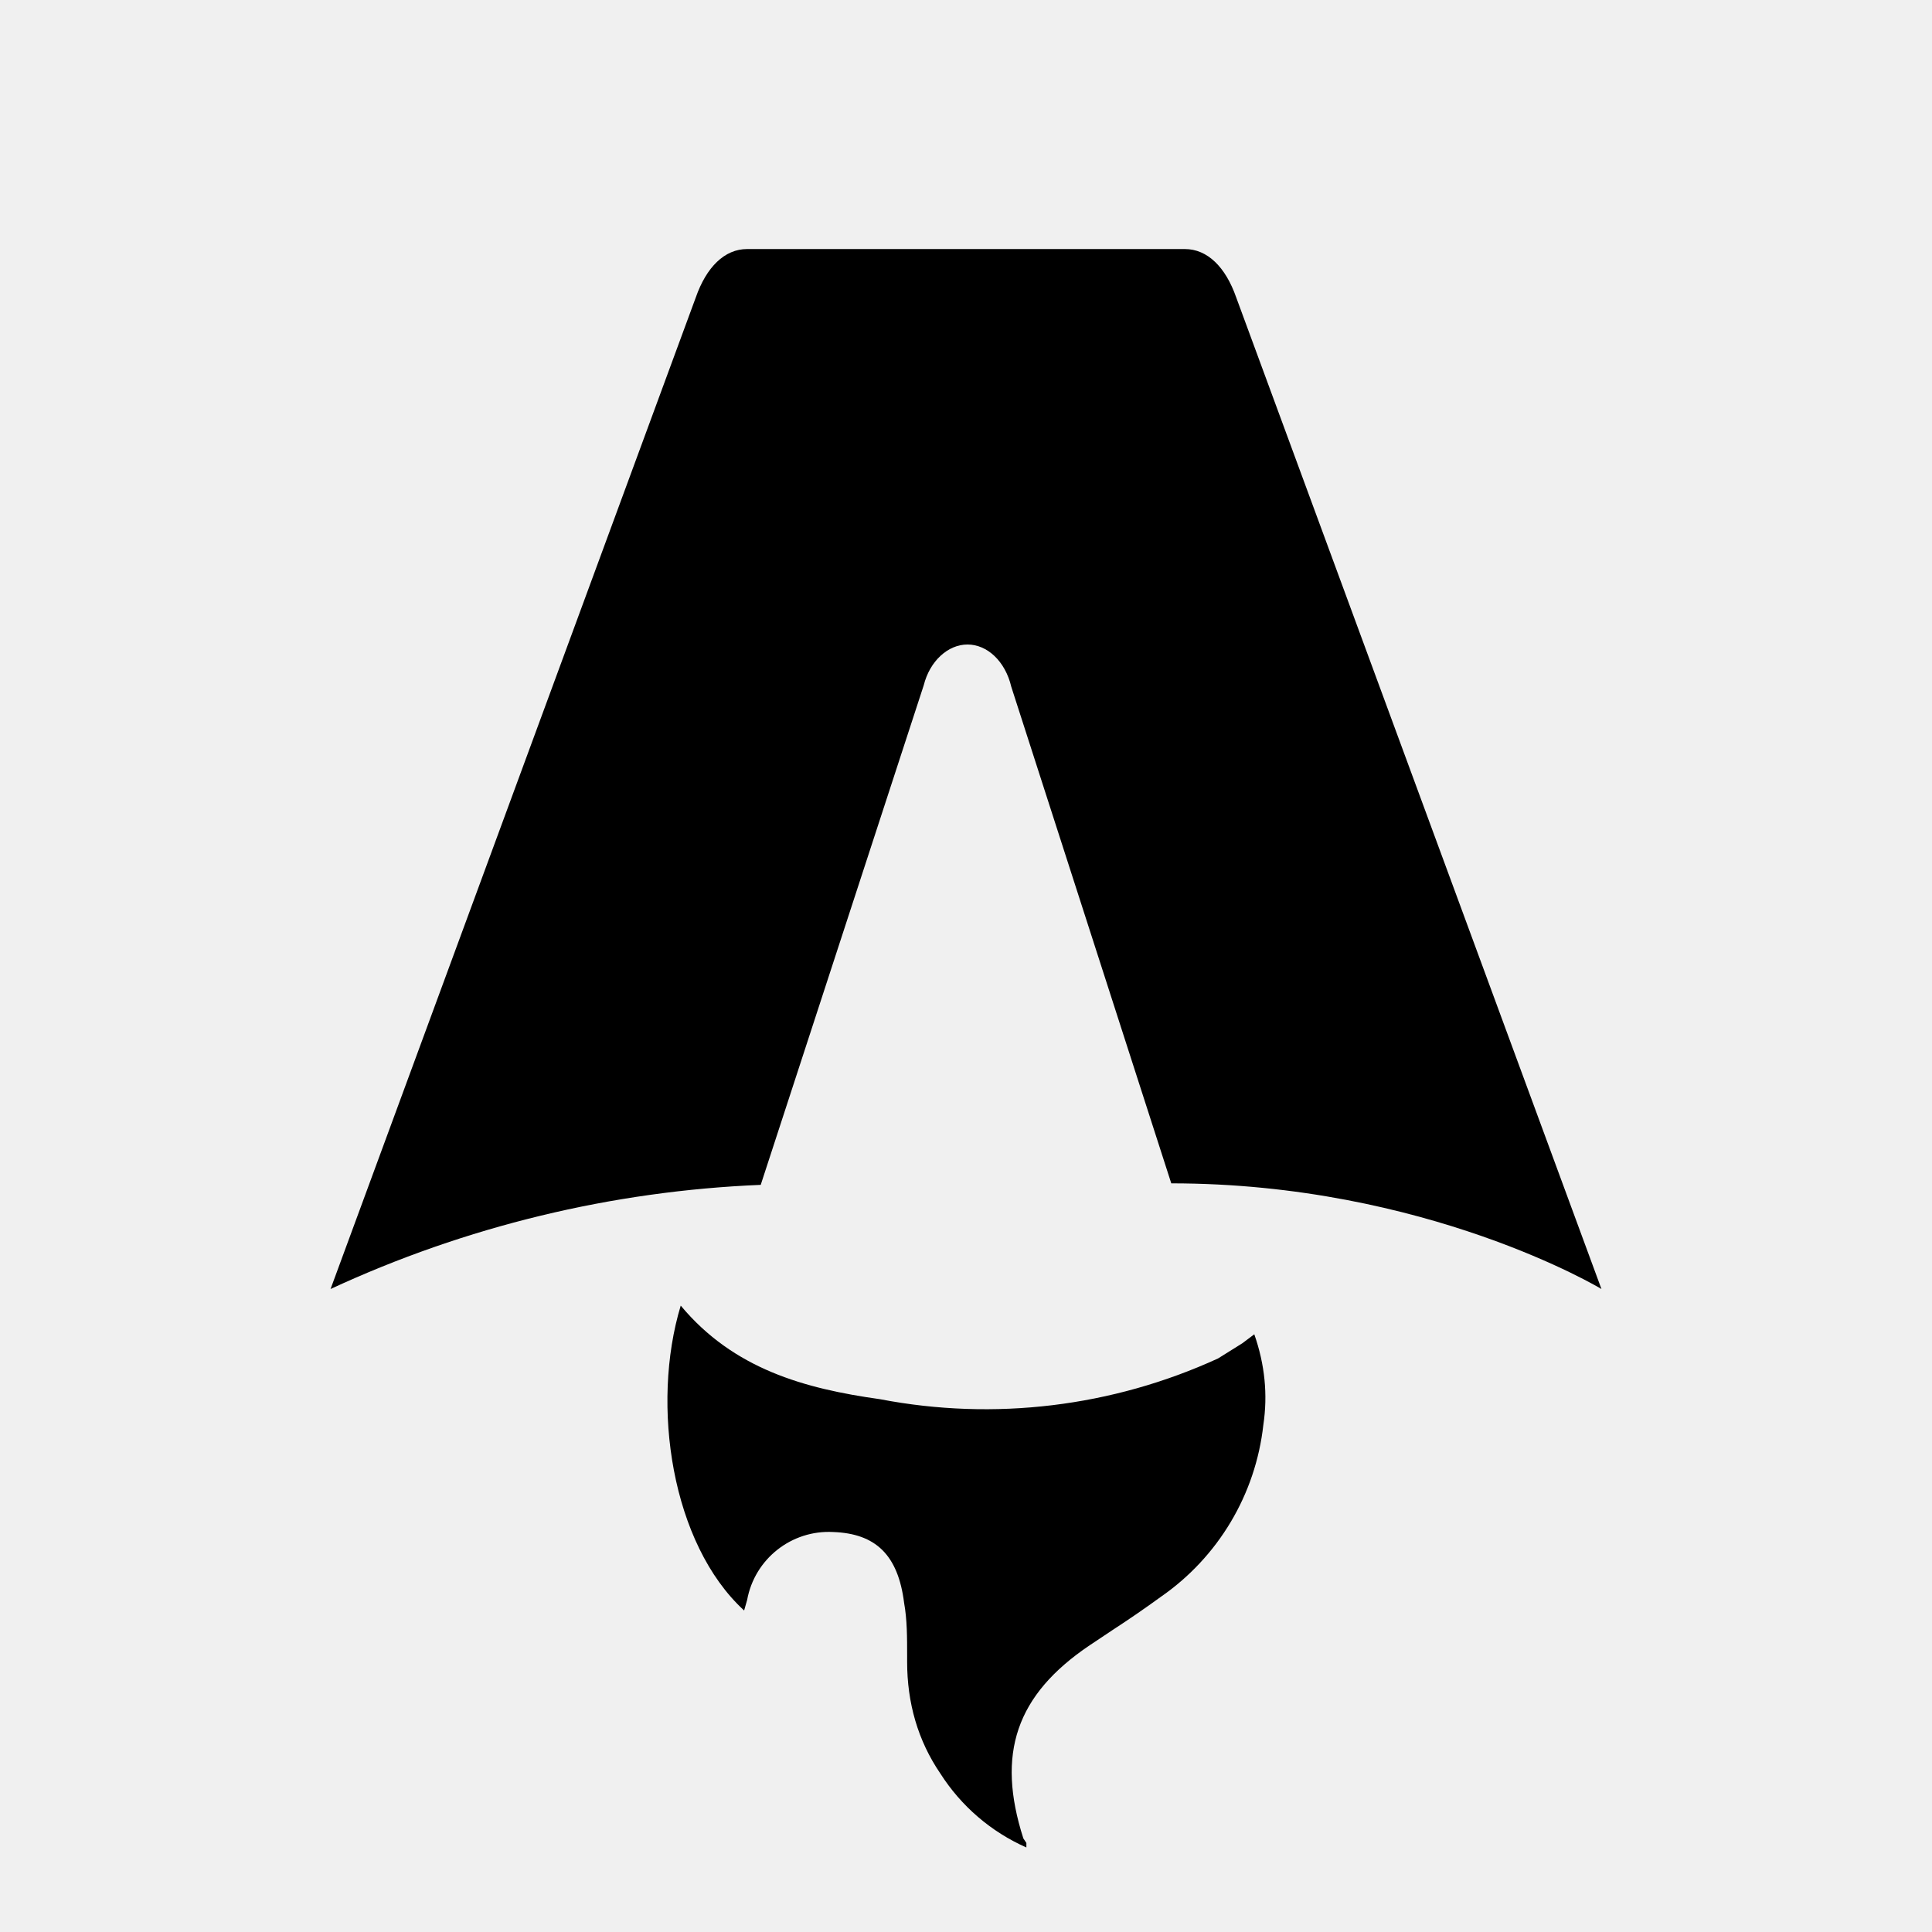
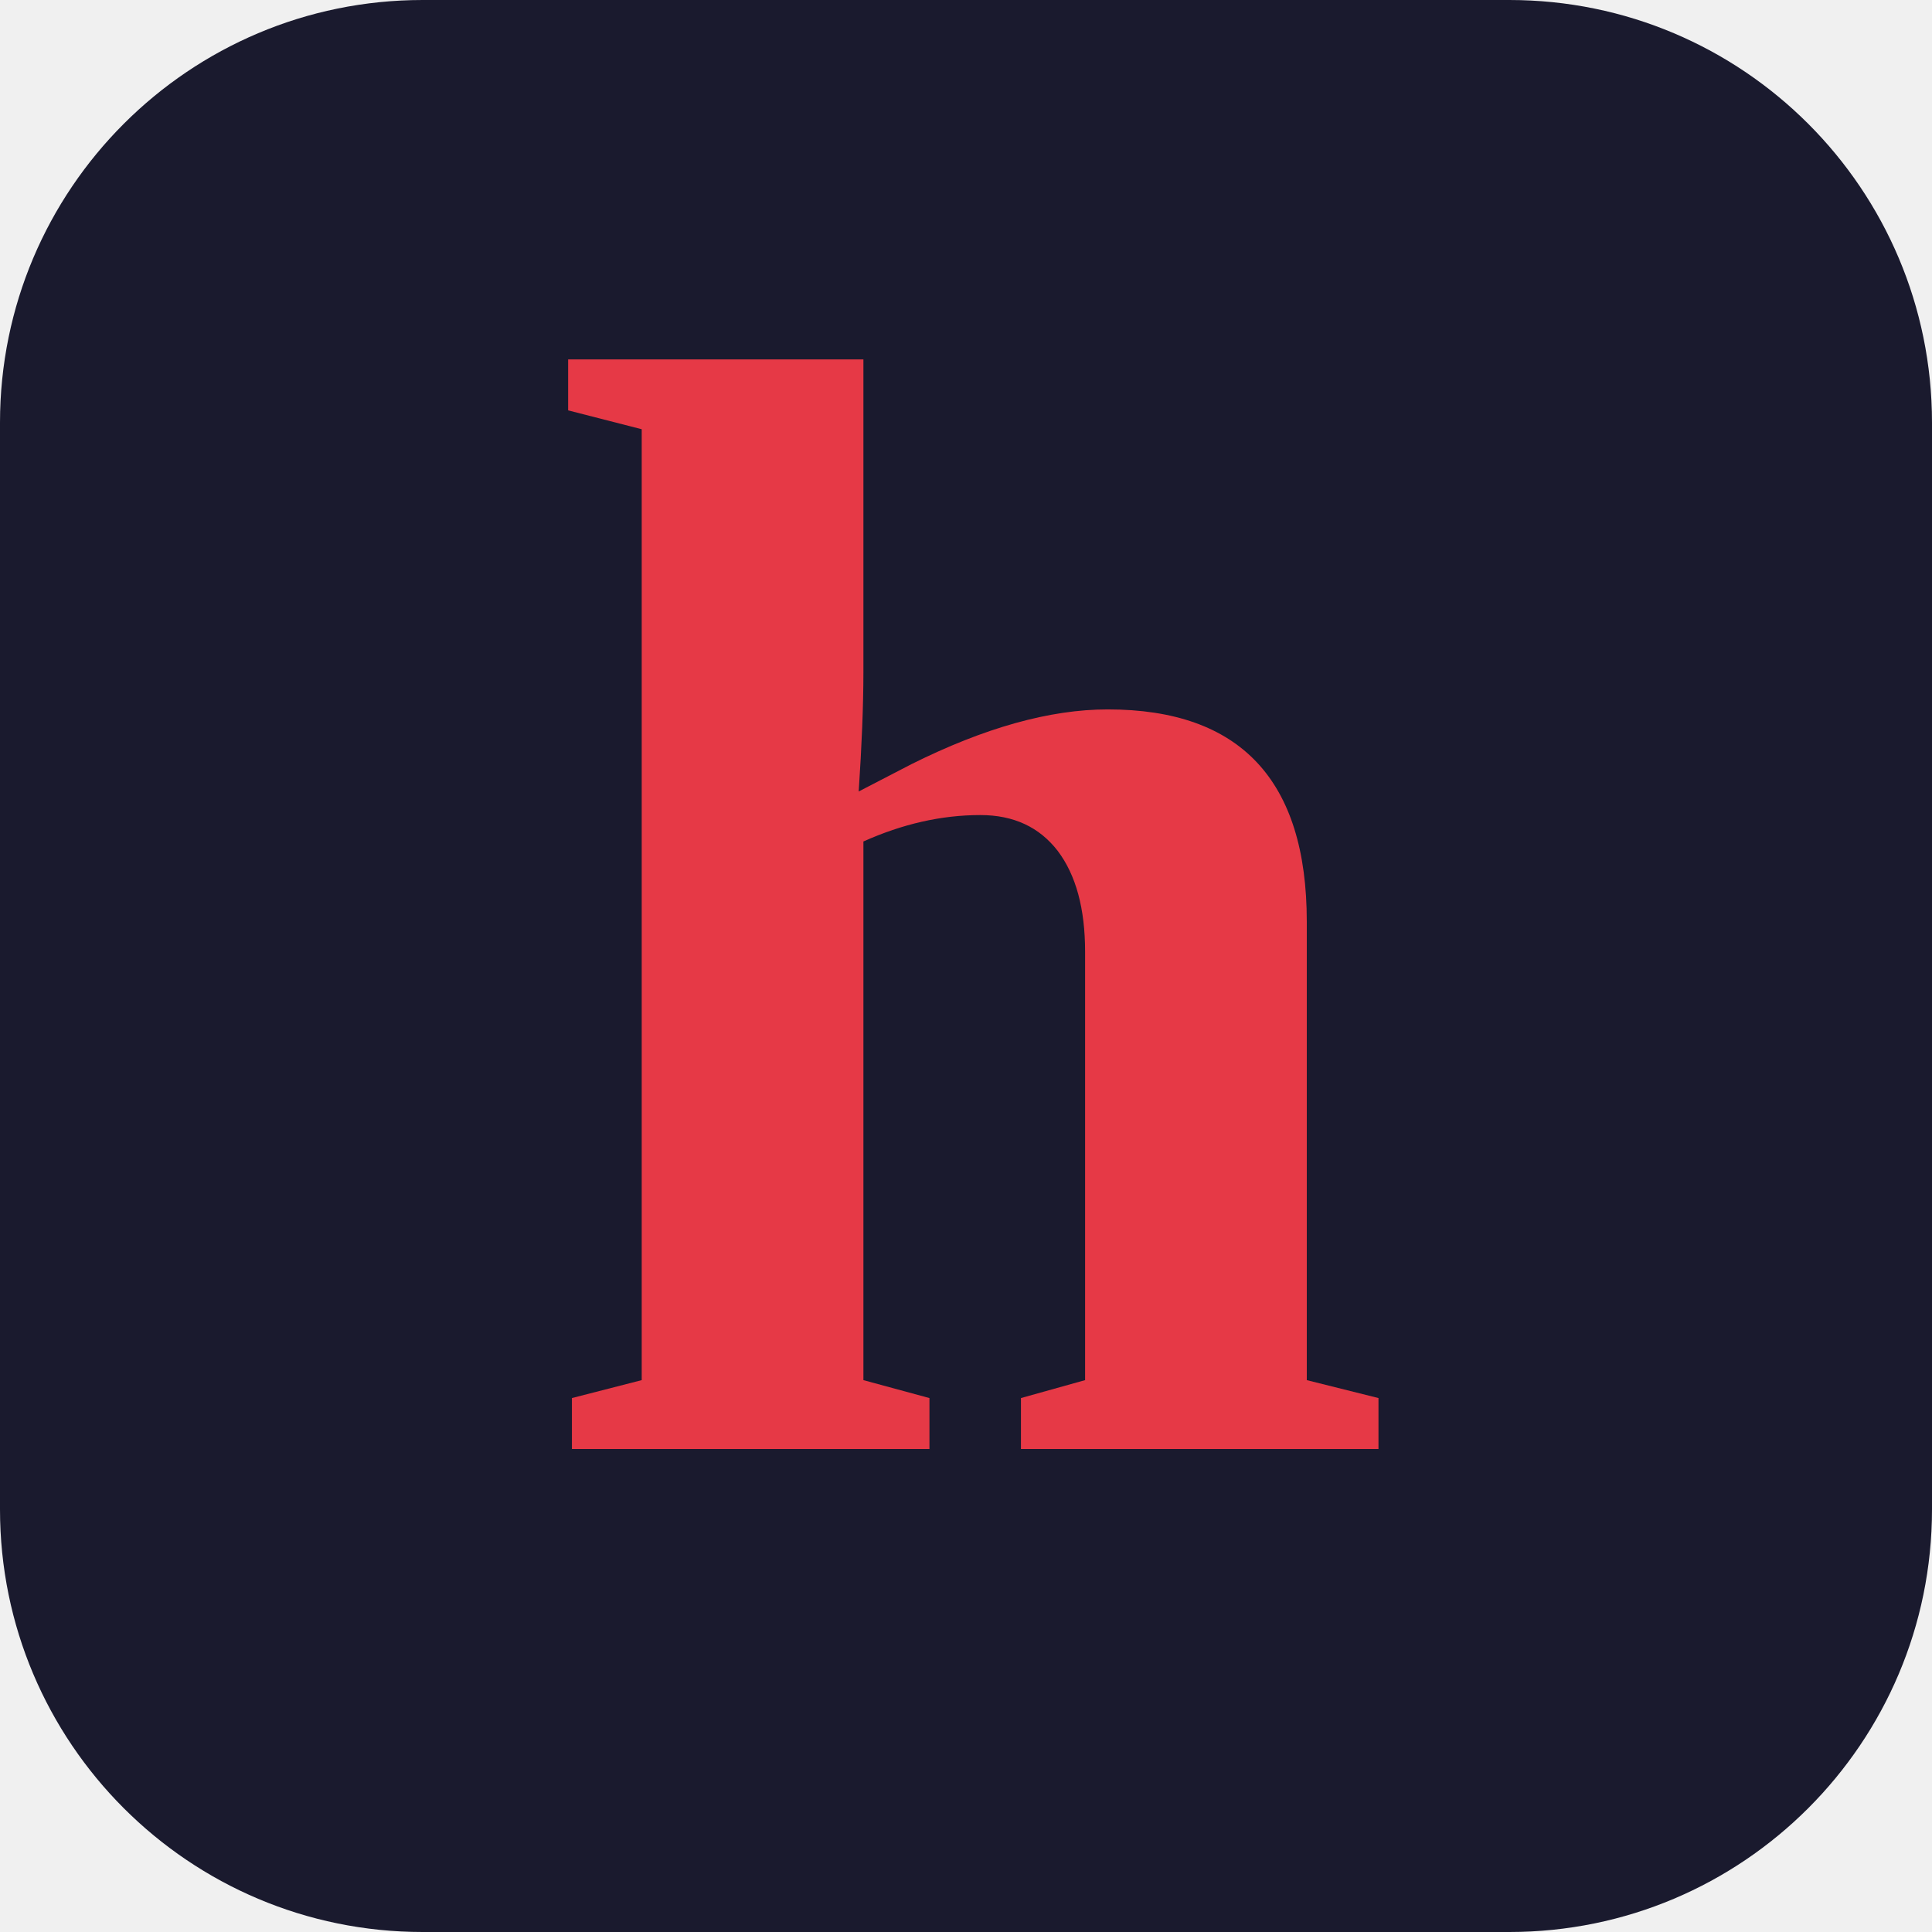
- <svg xmlns="http://www.w3.org/2000/svg" fill="none" viewBox="0 0 128 128">
-   <path d="M50.4 78.5a75.1 75.1 0 0 0-28.5 6.9l24.2-65.7c.7-2 1.9-3.2 3.4-3.2h29c1.5 0 2.7 1.2 3.4 3.2l24.2 65.7s-11.6-7-28.5-7L67 45.5c-.4-1.7-1.6-2.8-2.9-2.8-1.3 0-2.5 1.1-2.9 2.7L50.4 78.5Zm-1.1 28.2Zm-4.2-20.2c-2 6.6-.6 15.8 4.2 20.2a17.5 17.5 0 0 1 .2-.7 5.5 5.5 0 0 1 5.7-4.5c2.8.1 4.3 1.5 4.7 4.7.2 1.1.2 2.3.2 3.5v.4c0 2.7.7 5.2 2.2 7.4a13 13 0 0 0 5.7 4.9v-.3l-.2-.3c-1.8-5.6-.5-9.5 4.4-12.8l1.5-1a73 73 0 0 0 3.2-2.2 16 16 0 0 0 6.8-11.4c.3-2 .1-4-.6-6l-.8.6-1.6 1a37 37 0 0 1-22.4 2.7c-5-.7-9.7-2-13.2-6.2Z" />
-   <style>
-         path { fill: #000; }
-         @media (prefers-color-scheme: dark) {
-             path { fill: #FFF; }
-         }
-     </style>
+ <svg xmlns="http://www.w3.org/2000/svg" viewBox="0 0 32 32" width="32" height="32">
+   <rect width="32" height="32" rx="7" fill="#1A1A2E" />
+   <text x="16" y="24" font-family="'Playfair Display', Georgia, 'Times New Roman', serif" font-size="26" font-weight="700" fill="#E63946" text-anchor="middle">h</text>
</svg>
